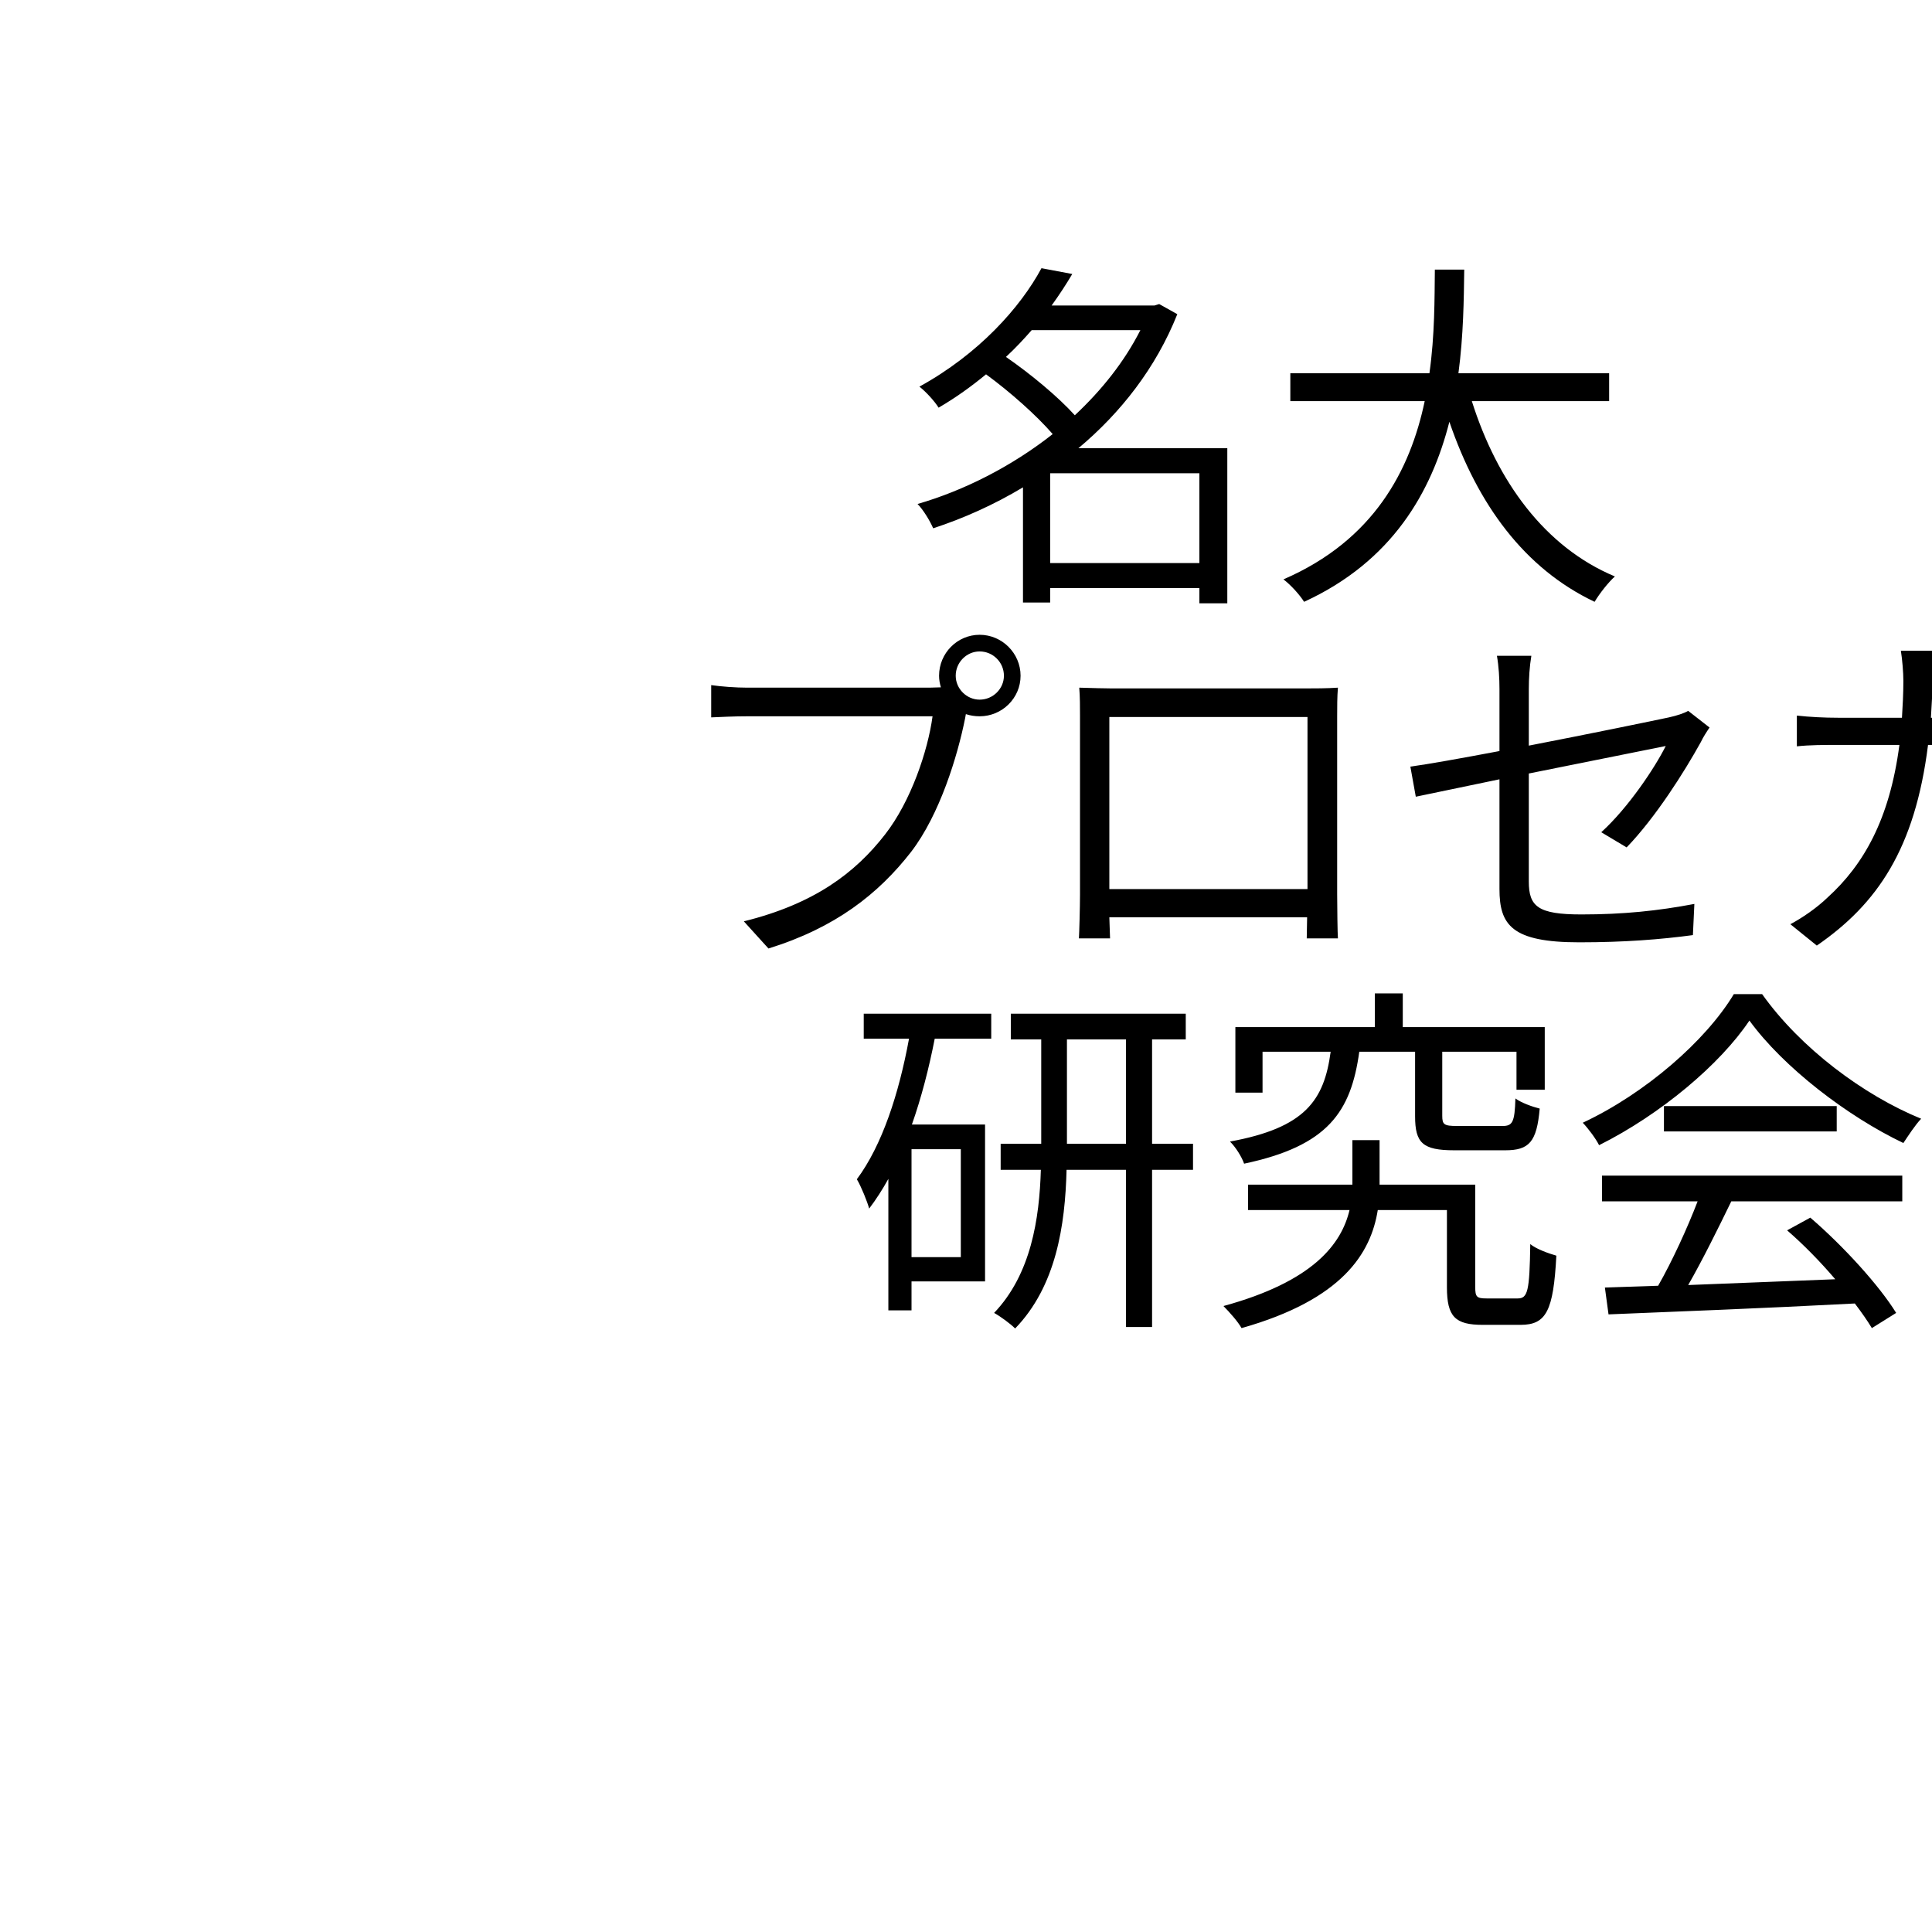
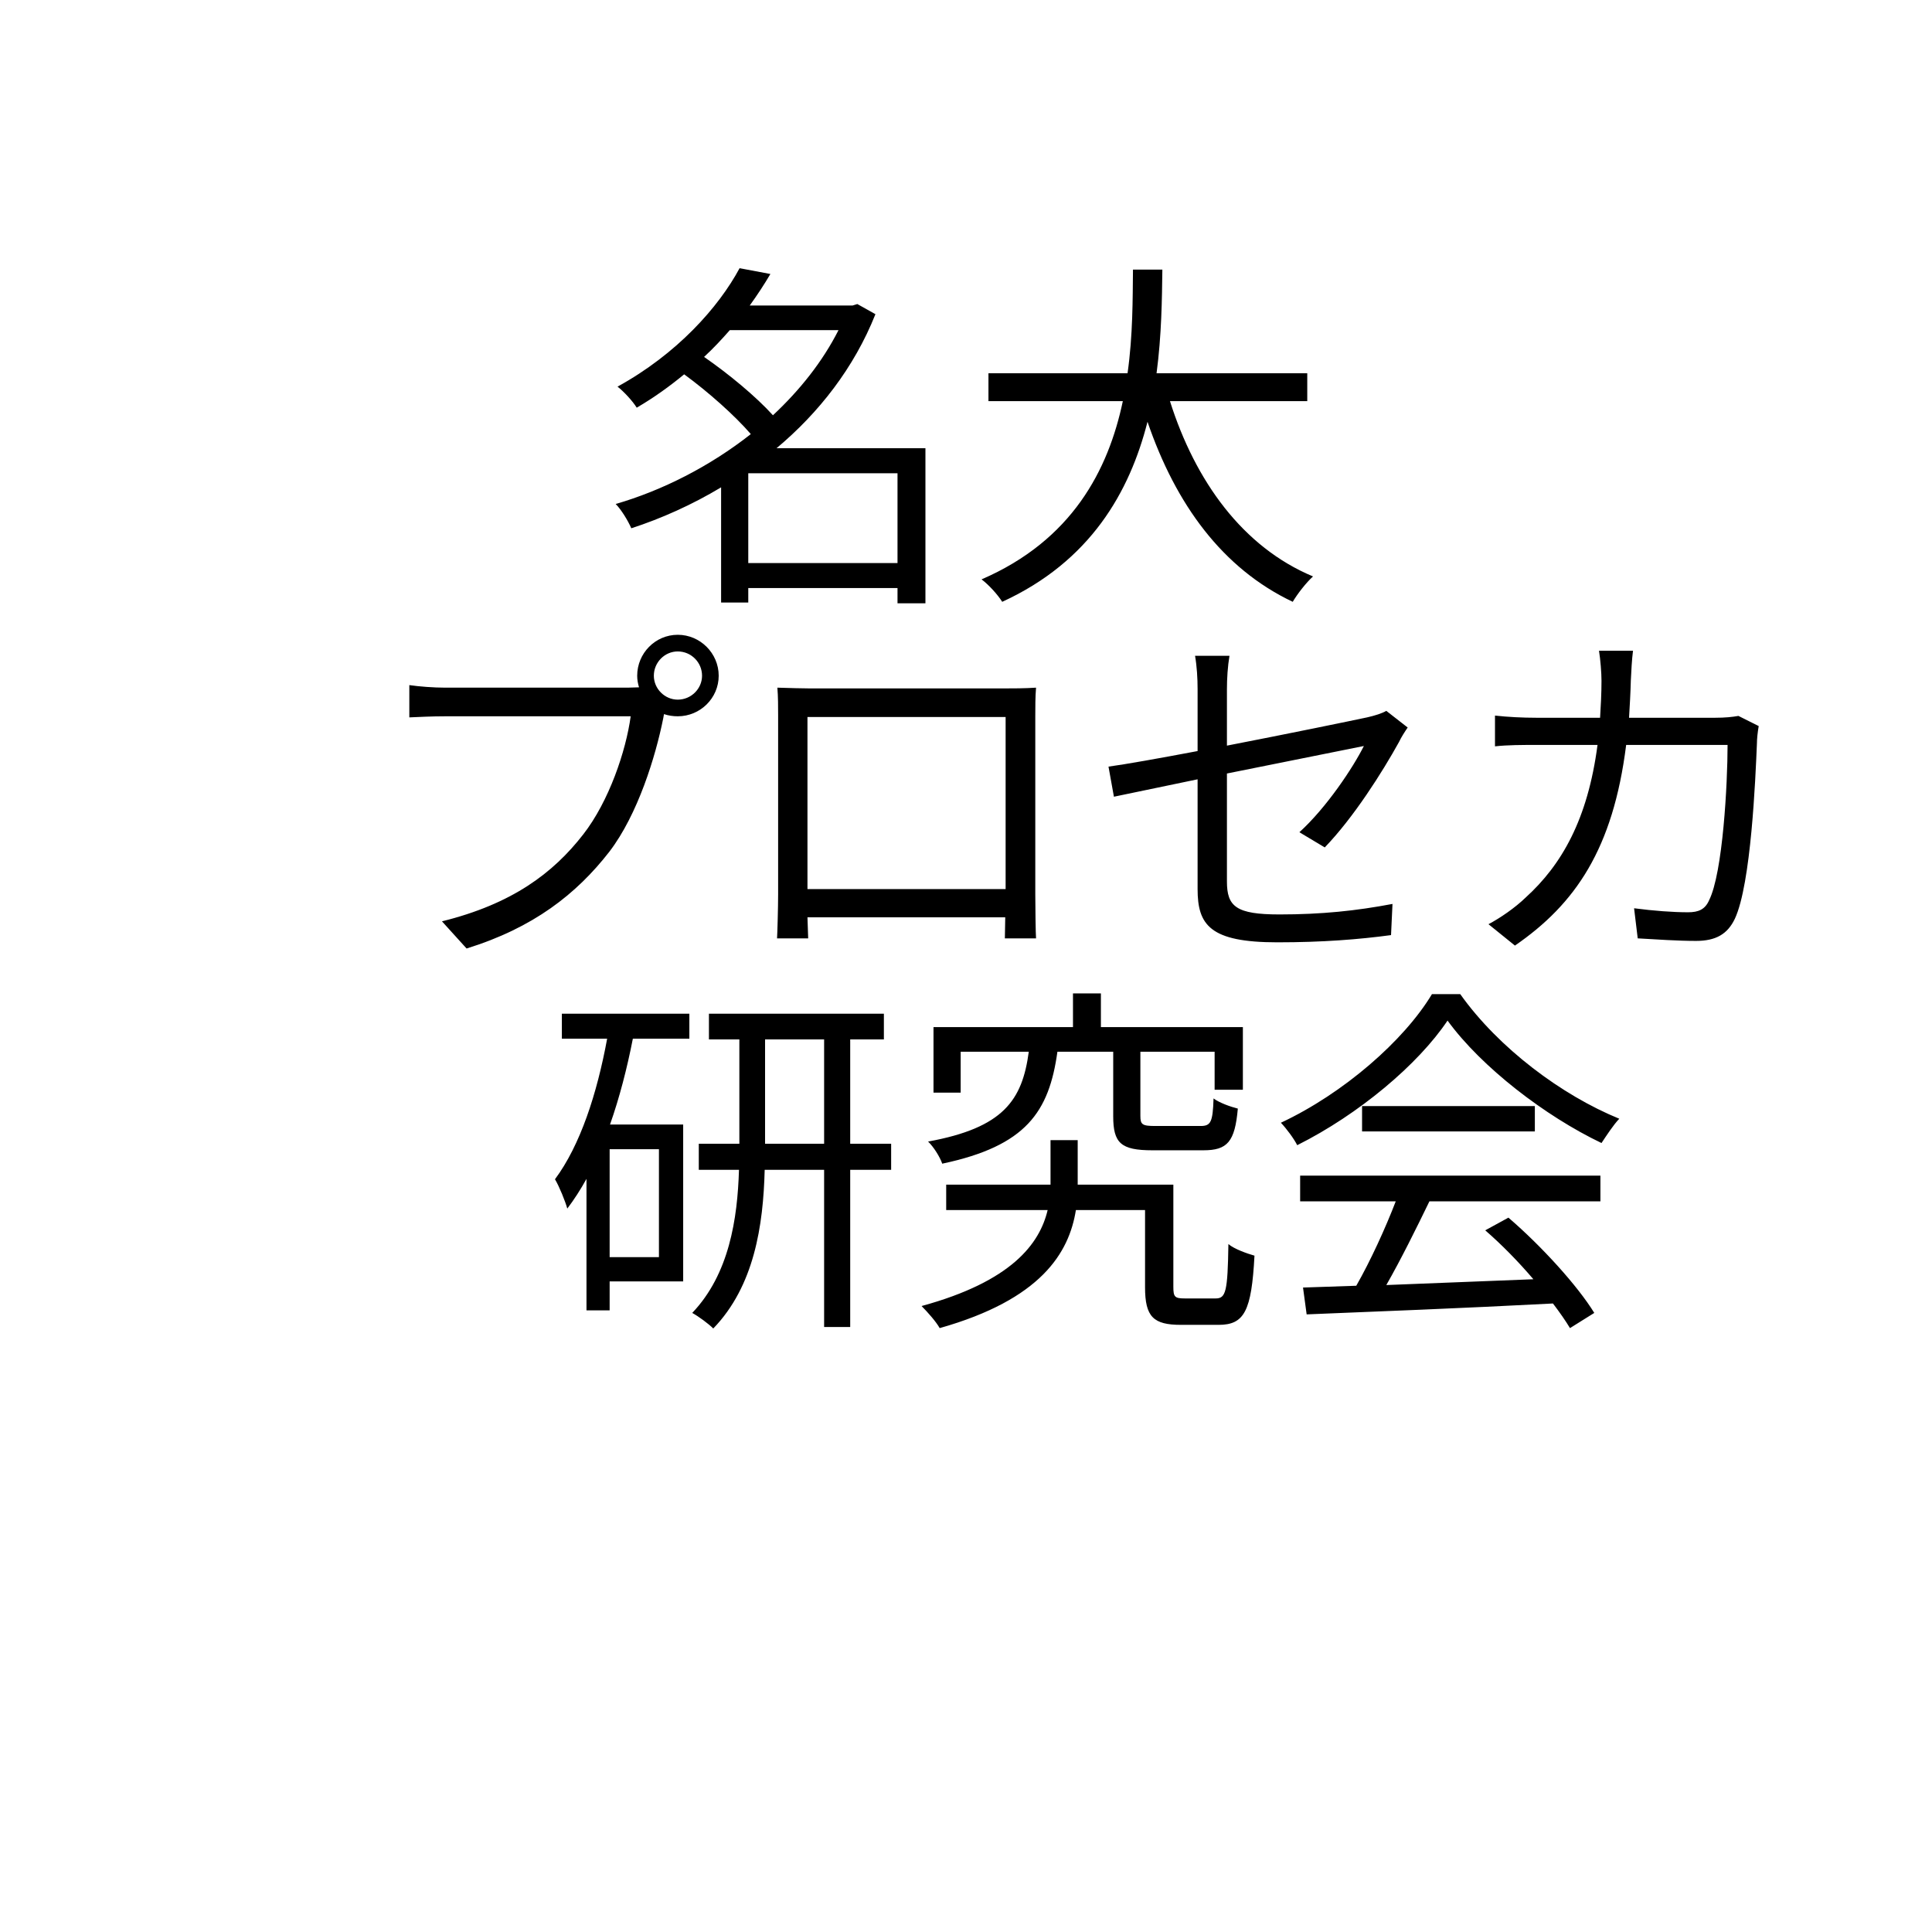
<svg xmlns="http://www.w3.org/2000/svg" width="640" height="640" viewBox="0 0 640 640">
-   <text x="300" y="190" font-family="Verdana" font-size="120" fill="black">
+   <text x="200" y="190" font-family="Verdana" font-size="120" fill="black">
     名大
  </text>
-   <text x="220" y="310" font-family="Verdana" font-size="120" fill="black">
+   <text x="120" y="310" font-family="Verdana" font-size="120" fill="black">
    プロセカ
  </text>
-   <text x="280" y="430" font-family="Verdana" font-size="120" fill="black">
+   <text x="180" y="430" font-family="Verdana" font-size="120" fill="black">
    研究会
  </text>
</svg>
